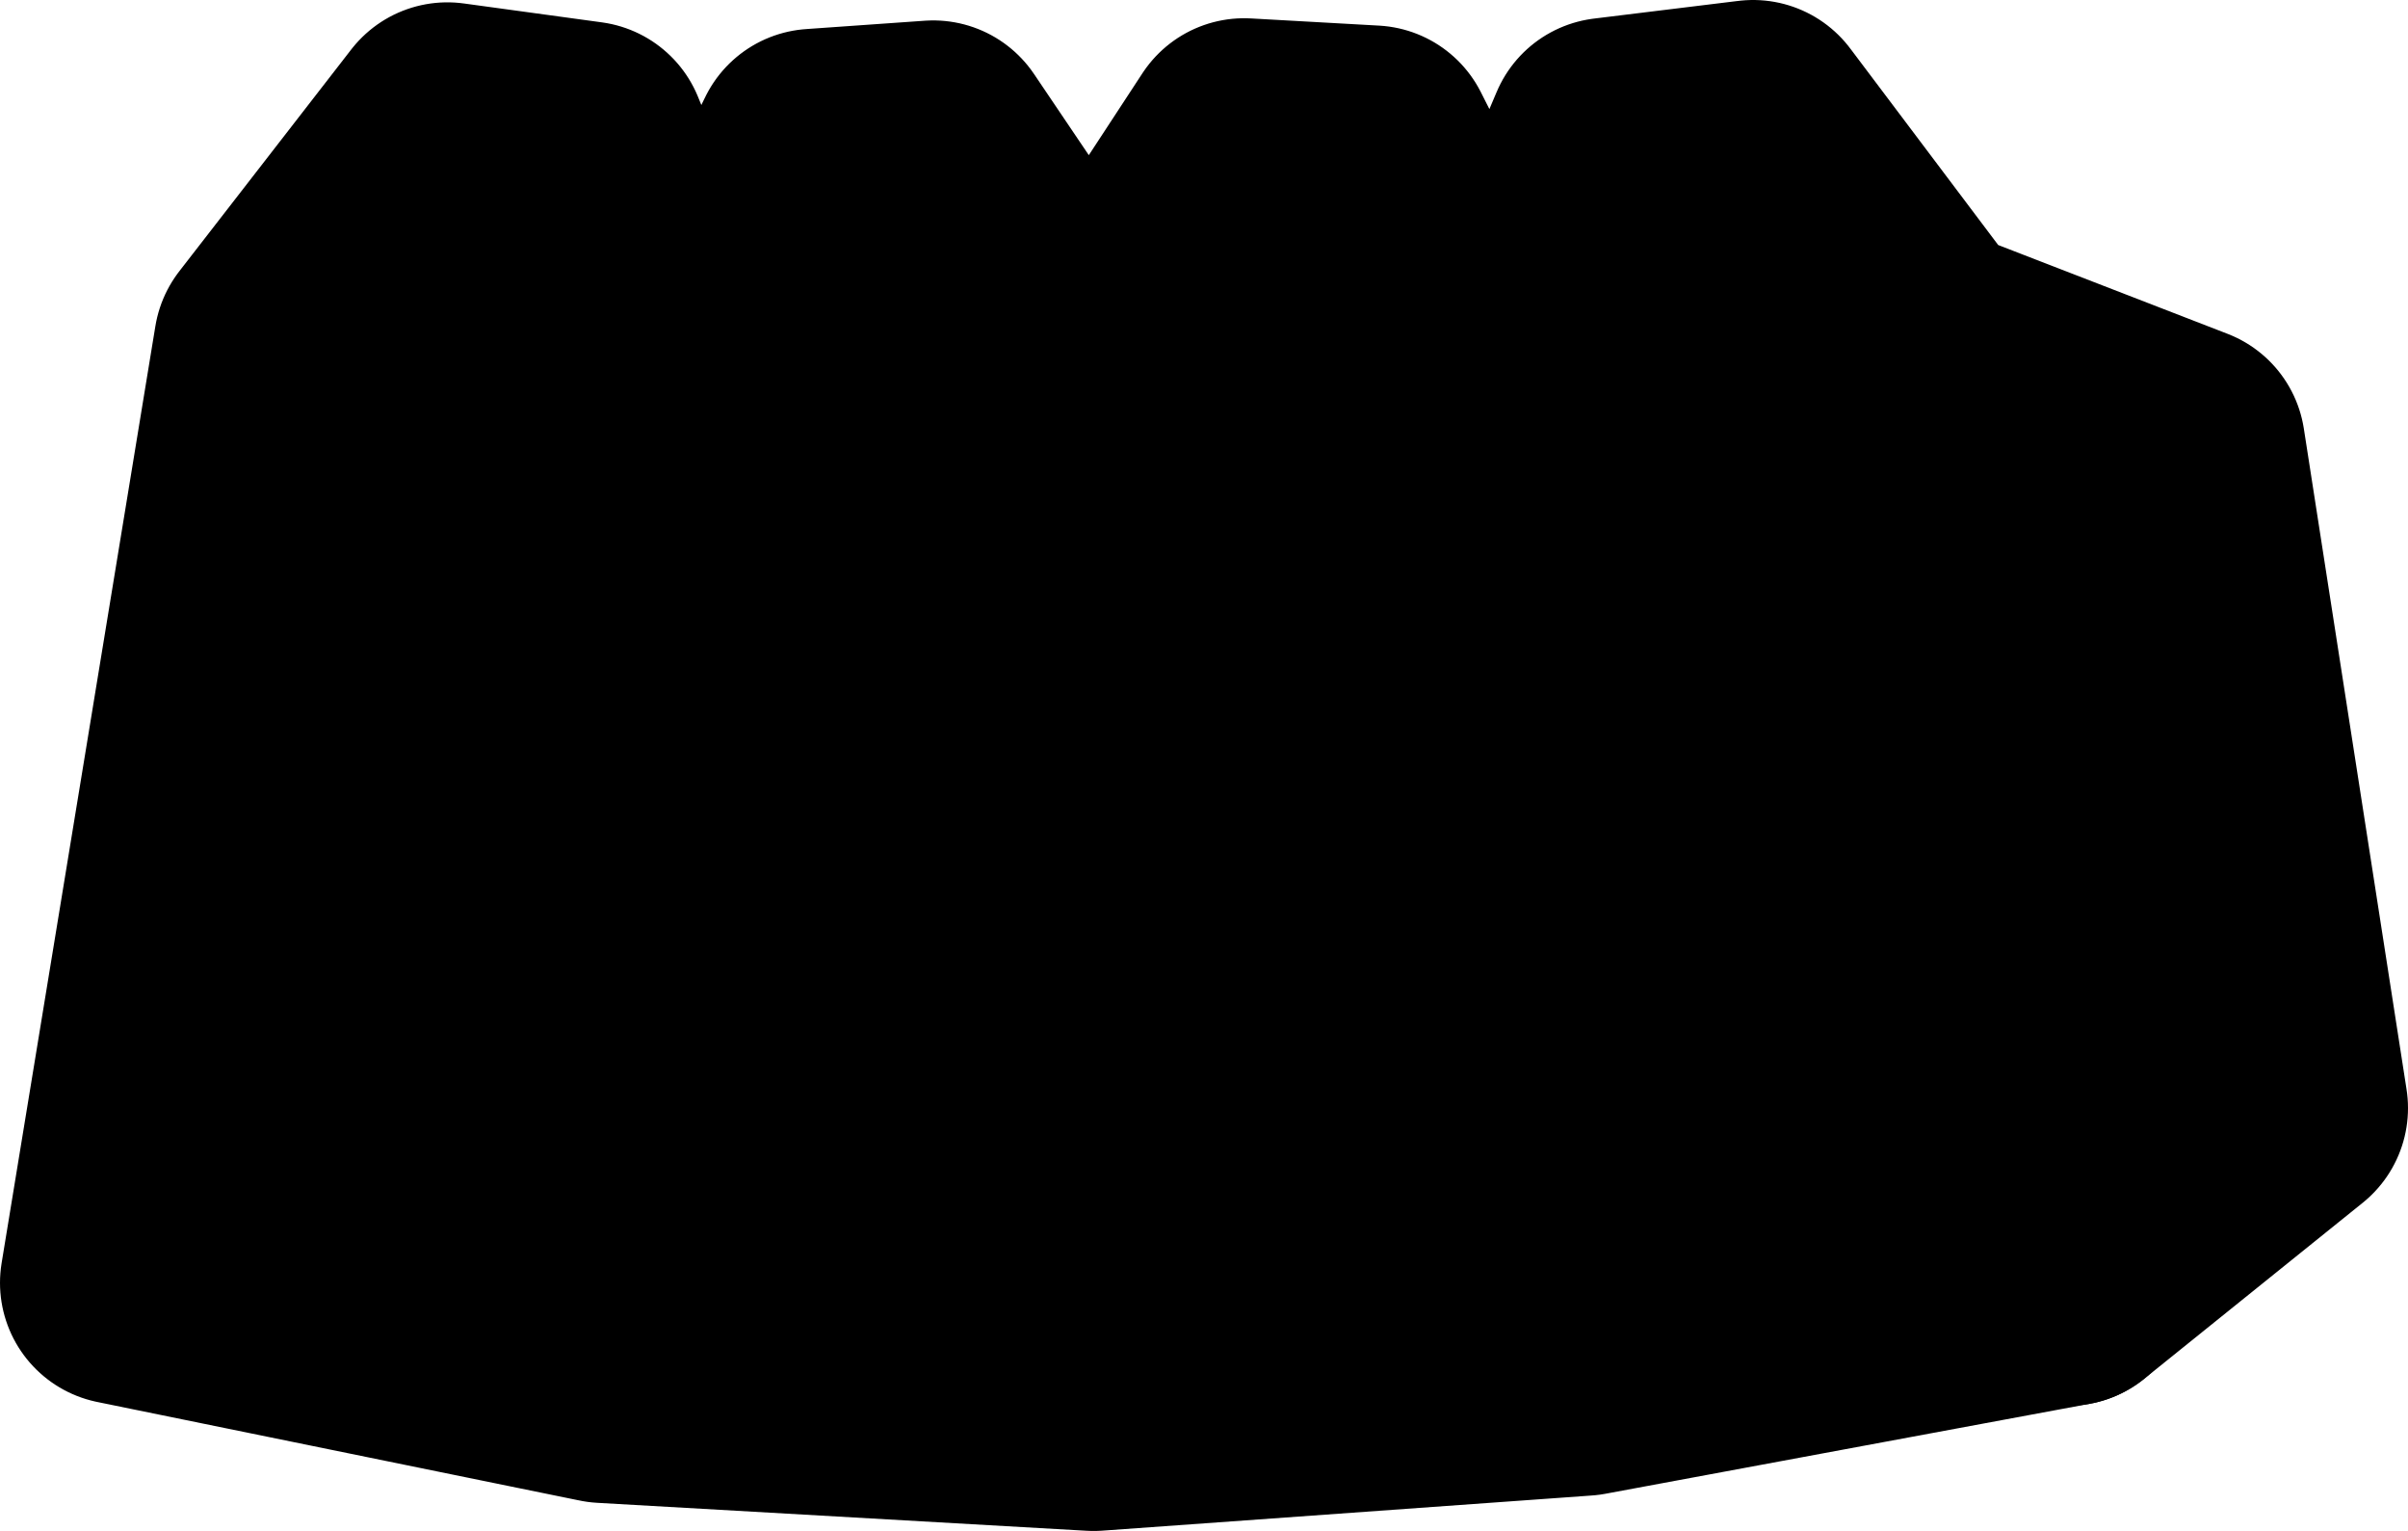
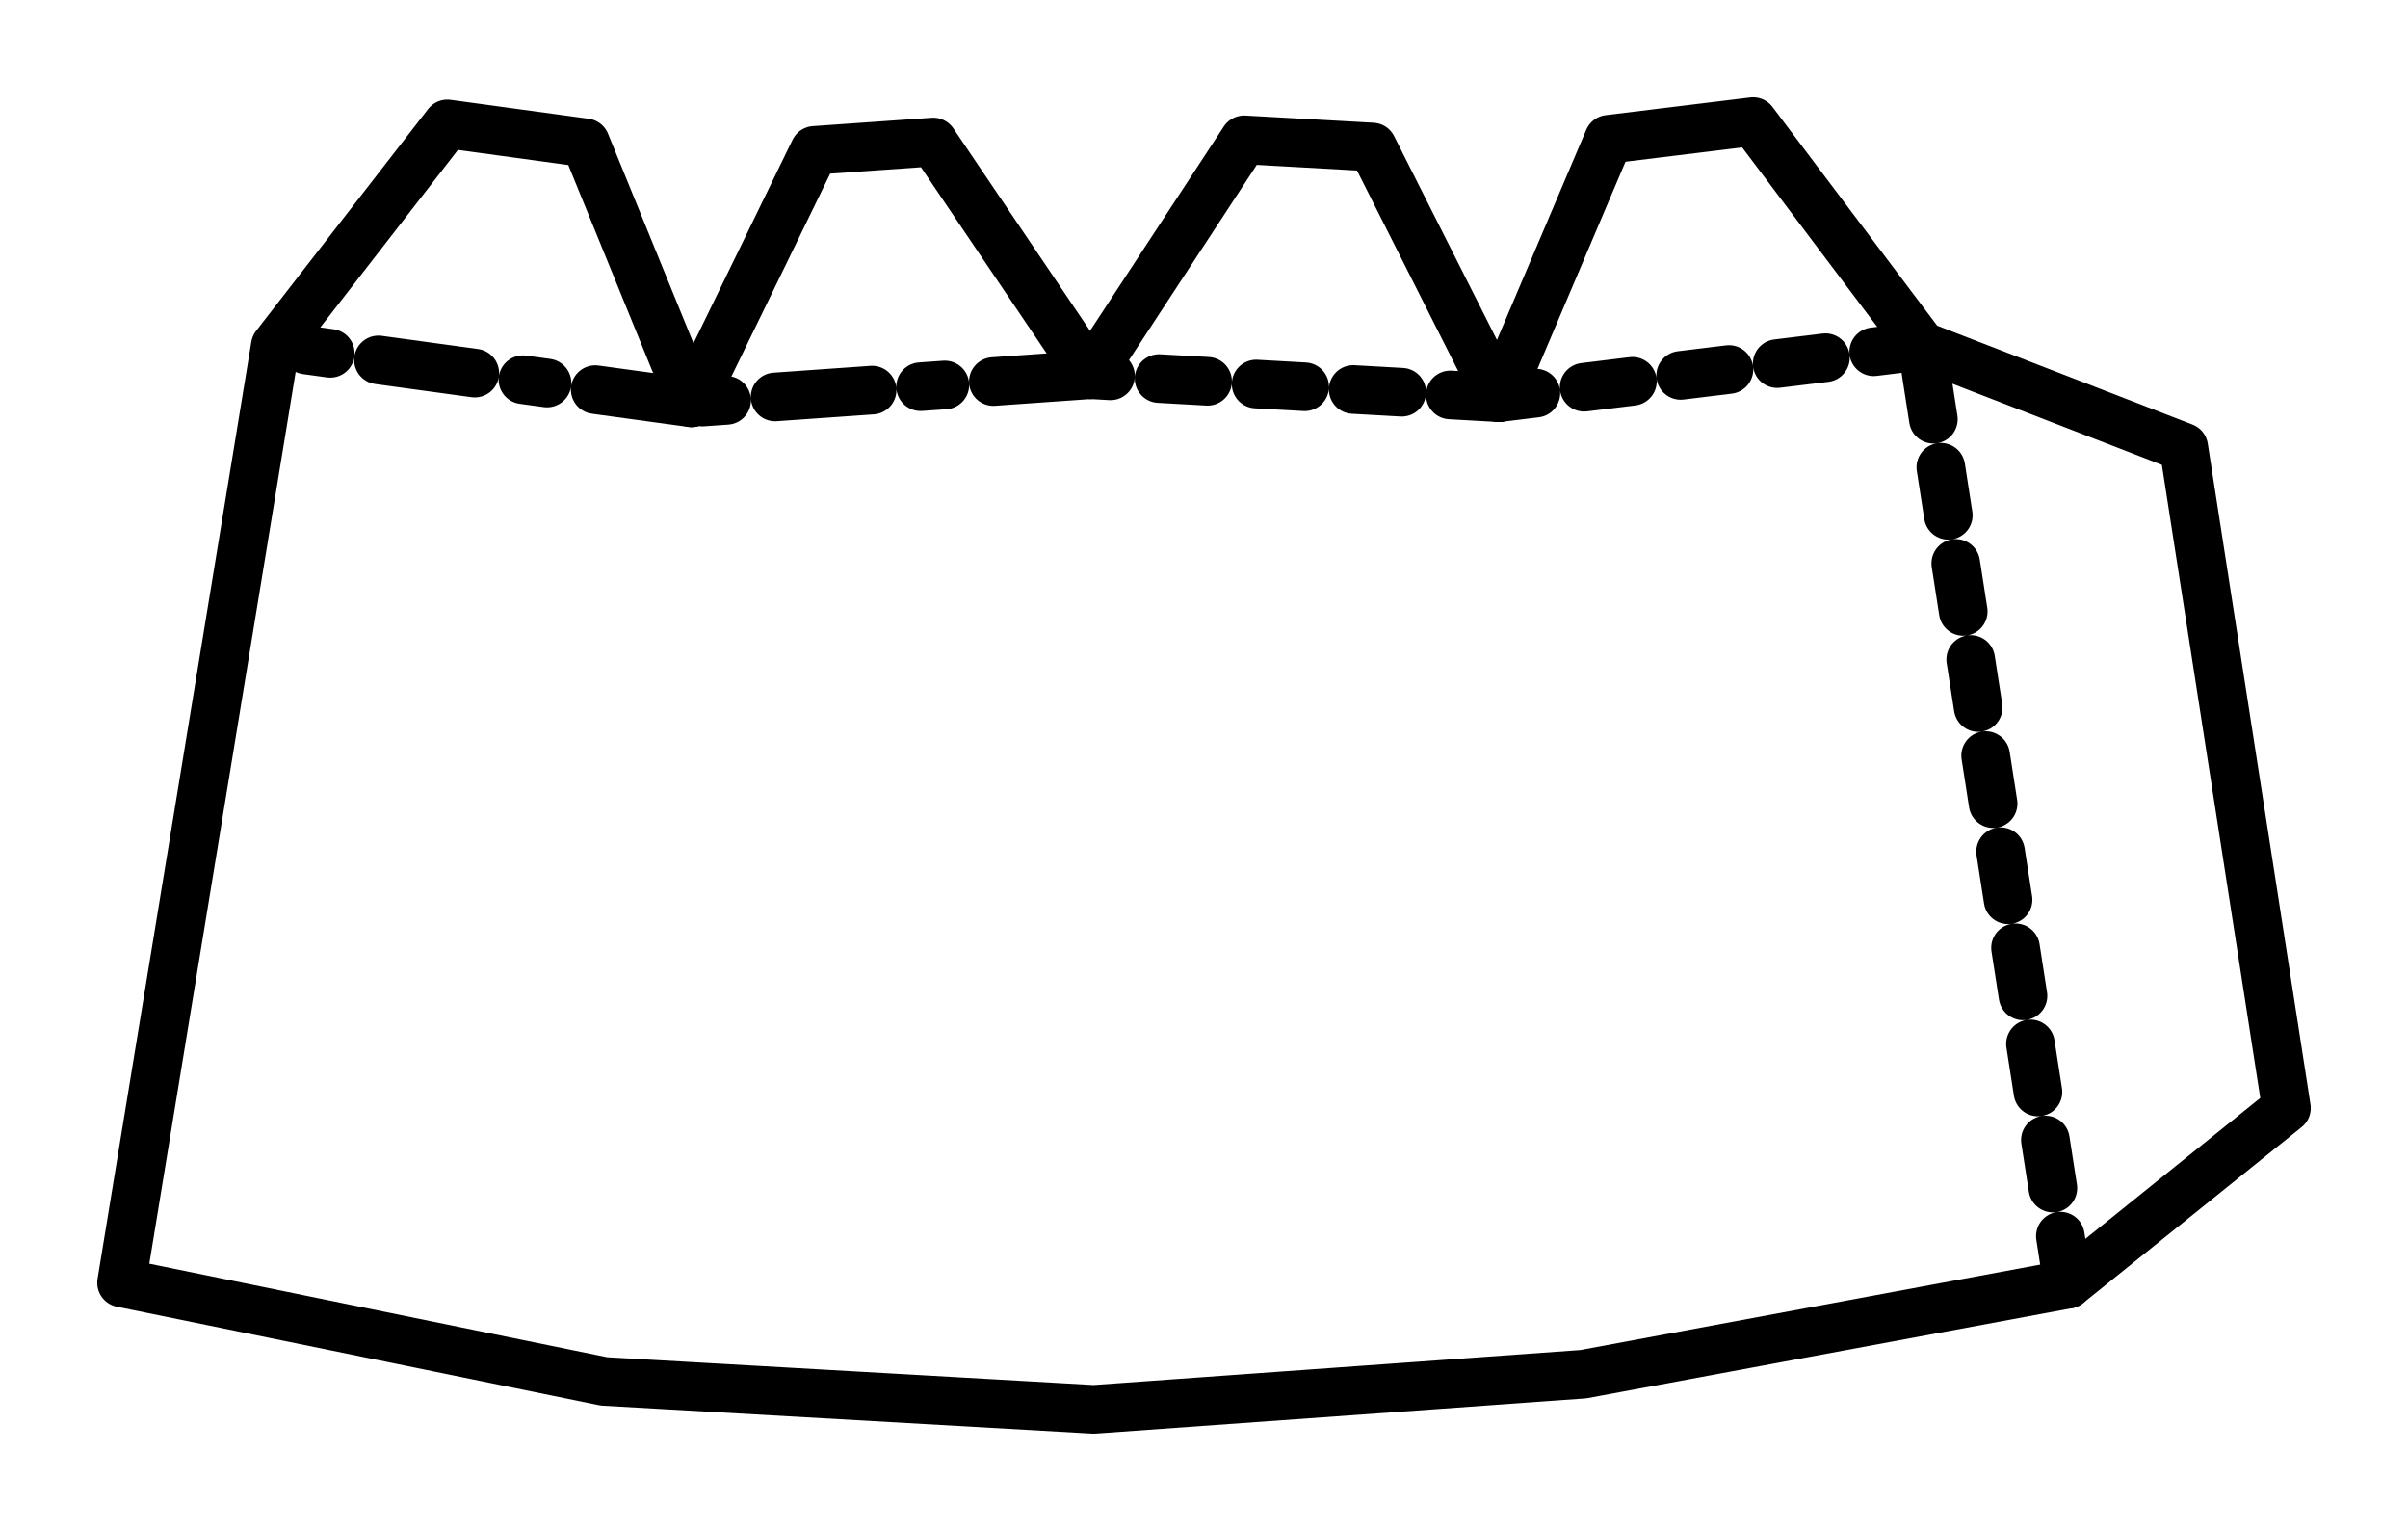
<svg xmlns="http://www.w3.org/2000/svg" baseProfile="full" height="31.48" id="svg1" version="1.1" viewBox="0 0 49.529 31.48" width="49.529">
  <defs />
-   <path d="M 42.532,26.406 L 39.532,7.112" id="path18" style="fill:black;stroke:#000000;stroke-width:5.0;stroke-linecap:round;stroke-linejoin:round;stroke-dasharray:1, 1;stroke-opacity:1" />
-   <path d="M 39.532,7.112 L 30.829,8.177" id="path19" style="fill:black;stroke:#000000;stroke-width:5.0;stroke-linecap:round;stroke-linejoin:round;stroke-dasharray:1, 1;stroke-opacity:1" />
-   <path d="M 30.829,8.177 L 22.427,7.705" id="path20" style="fill:black;stroke:#000000;stroke-width:5.0;stroke-linecap:round;stroke-linejoin:round;stroke-dasharray:1, 1;stroke-opacity:1" />
-   <path d="M 14.224,8.283 L 5.663,7.11" id="path21" style="fill:black;stroke:#000000;stroke-width:5.0;stroke-linecap:round;stroke-linejoin:round;stroke-dasharray:2, 1, 0.5, 1;stroke-opacity:1" />
-   <path d="M 22.427,7.705 L 14.224,8.283" id="path22" style="fill:black;stroke:#000000;stroke-width:5.0;stroke-linecap:round;stroke-linejoin:round;stroke-dasharray:2, 1, 0.5, 1;stroke-opacity:1" />
-   <path d="M 12.424,28.405 L 22.495,28.98 L 32.565,28.257 L 42.532,26.406 L 47.029,22.785 L 44.916,9.196 L 39.532,7.112 L 36.059,2.5 L 33.087,2.864 L 30.829,8.177 L 28.228,3.023 L 25.59,2.875 L 22.427,7.705 L 19.196,2.92 L 16.752,3.092 L 14.224,8.283 L 12.043,2.937 L 9.201,2.548 L 5.663,7.11 L 2.5,26.378 L 12.424,28.405" id="path50" style="fill:black;stroke:#000000;stroke-width:5.0;stroke-linecap:round;stroke-linejoin:round;stroke-opacity:1" />
+   <path d="M 42.532,26.406 L 39.532,7.112" fill="none" id="path18" stroke-width="1" style="fill:none;stroke:#000000;stroke-width:1;stroke-linecap:round;stroke-linejoin:round;stroke-dasharray:1, 1;stroke-opacity:1" />
+   <path d="M 39.532,7.112 L 30.829,8.177" fill="none" id="path19" stroke-width="1" style="fill:none;stroke:#000000;stroke-width:1;stroke-linecap:round;stroke-linejoin:round;stroke-dasharray:1, 1;stroke-opacity:1" />
+   <path d="M 30.829,8.177 L 22.427,7.705" fill="none" id="path20" stroke-width="1" style="fill:none;stroke:#000000;stroke-width:1;stroke-linecap:round;stroke-linejoin:round;stroke-dasharray:1, 1;stroke-opacity:1" />
+   <path d="M 14.224,8.283 L 5.663,7.11" fill="none" id="path21" stroke-width="1" style="fill:none;stroke:#000000;stroke-width:1;stroke-linecap:round;stroke-linejoin:round;stroke-dasharray:2, 1, 0.5, 1;stroke-opacity:1" />
+   <path d="M 22.427,7.705 L 14.224,8.283" fill="none" id="path22" stroke-width="1" style="fill:none;stroke:#000000;stroke-width:1;stroke-linecap:round;stroke-linejoin:round;stroke-dasharray:2, 1, 0.5, 1;stroke-opacity:1" />
+   <path d="M 12.424,28.405 L 22.495,28.98 L 32.565,28.257 L 42.532,26.406 L 47.029,22.785 L 44.916,9.196 L 39.532,7.112 L 36.059,2.5 L 33.087,2.864 L 30.829,8.177 L 28.228,3.023 L 25.59,2.875 L 22.427,7.705 L 19.196,2.92 L 16.752,3.092 L 14.224,8.283 L 12.043,2.937 L 9.201,2.548 L 5.663,7.11 L 2.5,26.378 L 12.424,28.405" fill="none" id="path50" stroke-width="1" style="fill:none;stroke:#000000;stroke-width:1;stroke-linecap:round;stroke-linejoin:round;stroke-opacity:1" />
</svg>
